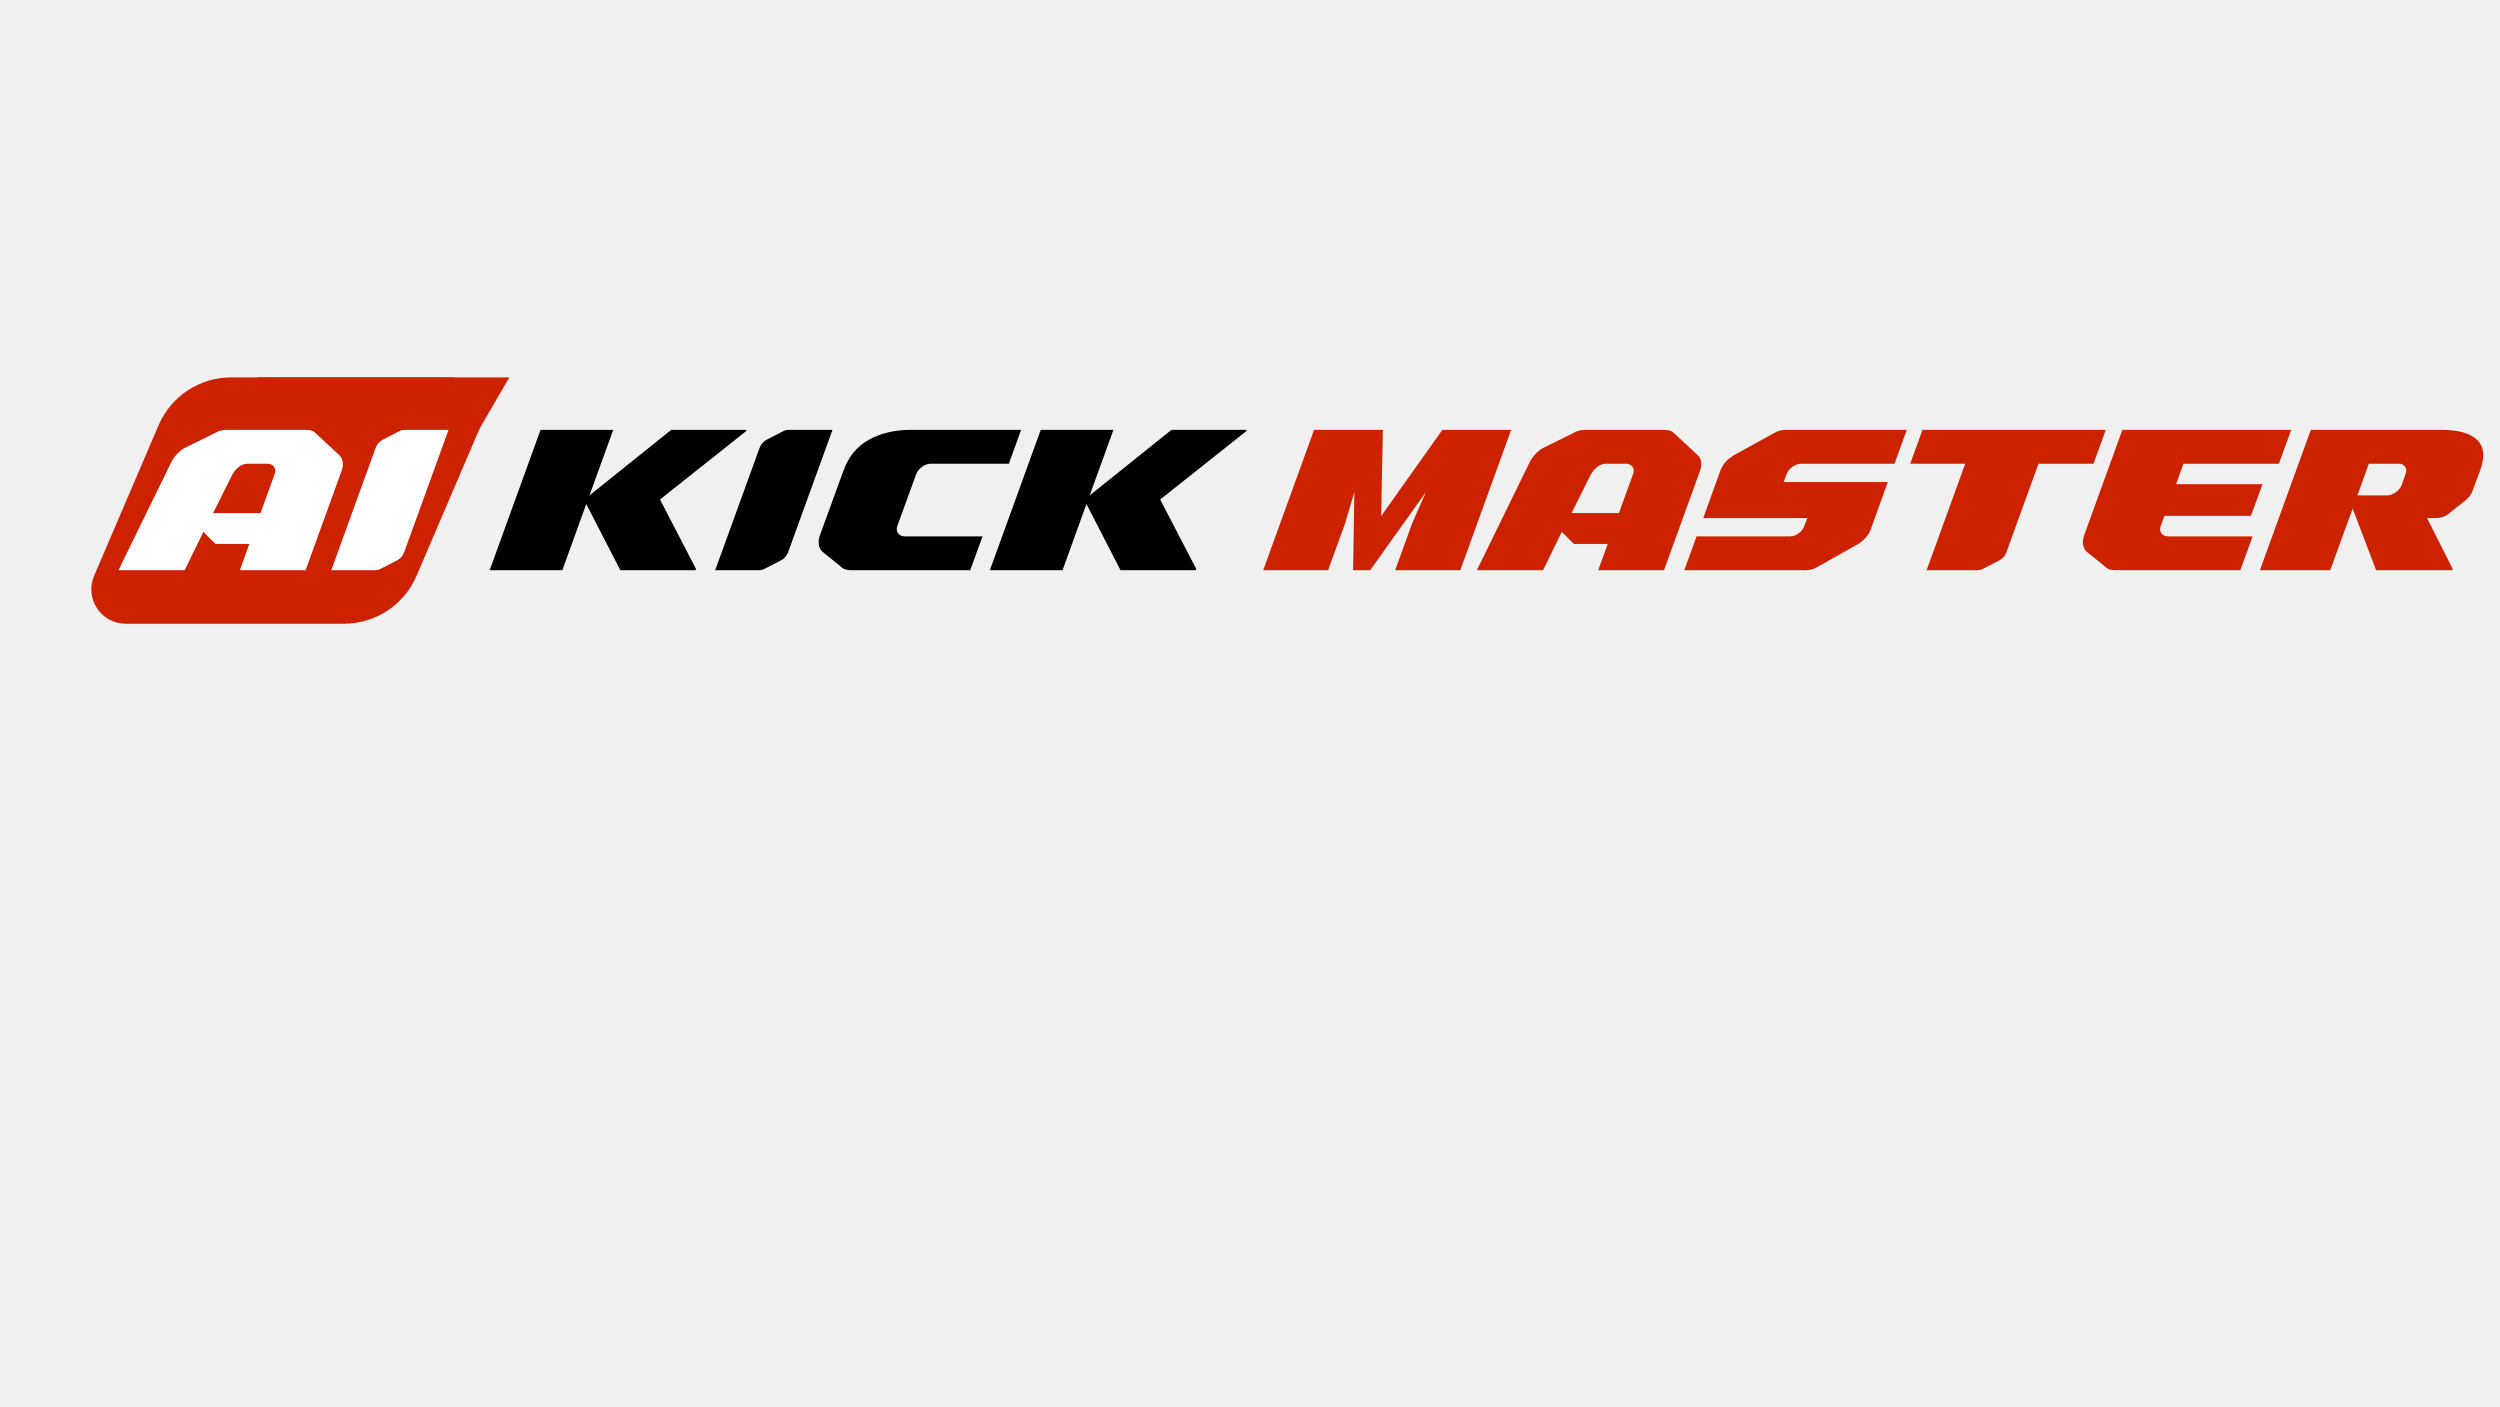
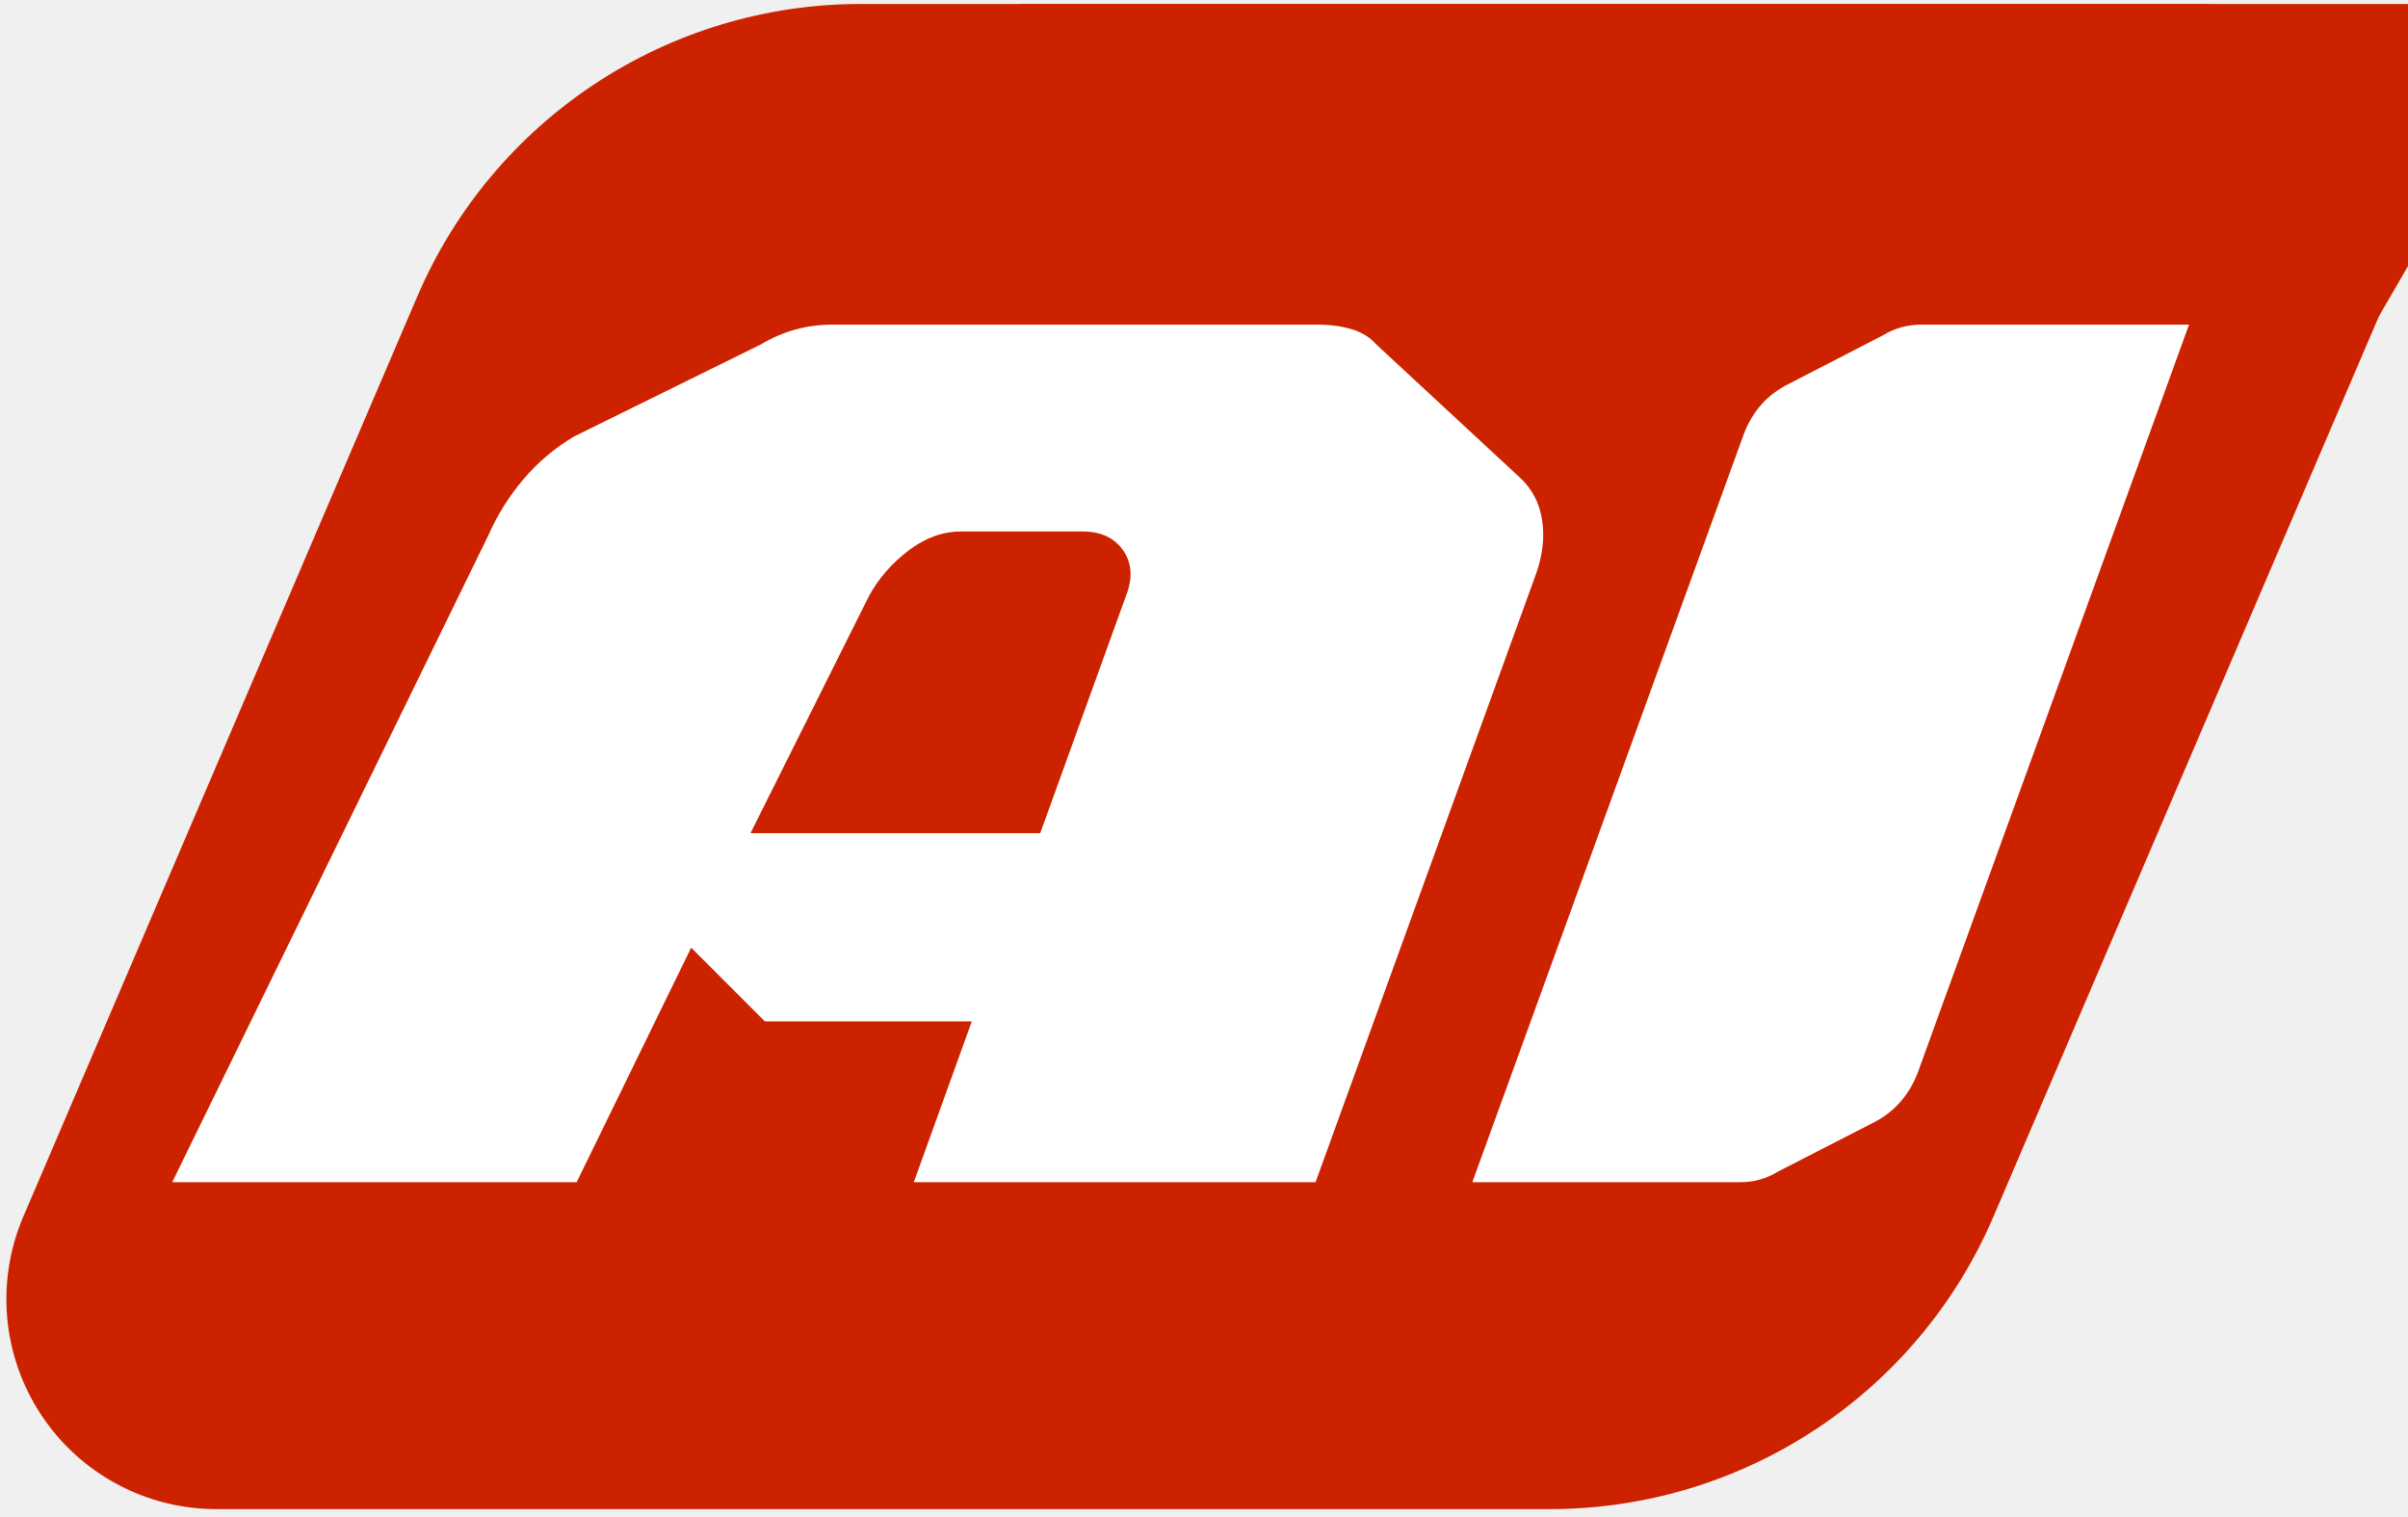
- <svg xmlns="http://www.w3.org/2000/svg" width="1920" zoomAndPan="magnify" viewBox="0 0 1440 810" height="1080" preserveAspectRatio="xMidYMid meet" version="1.0">
+ <svg xmlns="http://www.w3.org/2000/svg" width="227" zoomAndPan="magnify" viewBox="52 217 227 143" height="143" preserveAspectRatio="xMidYMid meet" version="1.0">
  <defs>
    <g />
    <clipPath id="6b892d07e5">
      <path d="M 52.371 217.375 L 279 217.375 L 279 359.266 L 52.371 359.266 Z M 52.371 217.375 " clip-rule="nonzero" />
    </clipPath>
    <clipPath id="08b420e112">
      <path d="M 133.145 217.375 L 258.863 217.375 C 265.516 217.375 271.723 220.715 275.383 226.266 C 279.047 231.816 279.676 238.84 277.055 244.953 L 239.922 331.688 C 232.758 348.418 216.312 359.266 198.113 359.266 L 72.395 359.266 C 65.742 359.266 59.535 355.926 55.875 350.371 C 52.211 344.82 51.582 337.801 54.199 331.688 L 91.336 244.953 C 98.5 228.223 114.945 217.375 133.145 217.375 Z M 133.145 217.375 " clip-rule="nonzero" />
    </clipPath>
    <clipPath id="647bc07246">
      <path d="M 0.371 0.375 L 227 0.375 L 227 142.266 L 0.371 142.266 Z M 0.371 0.375 " clip-rule="nonzero" />
    </clipPath>
    <clipPath id="fef0b2711a">
      <path d="M 81.145 0.375 L 206.863 0.375 C 213.516 0.375 219.723 3.715 223.383 9.266 C 227.047 14.816 227.676 21.84 225.055 27.953 L 187.922 114.688 C 180.758 131.418 164.312 142.266 146.113 142.266 L 20.395 142.266 C 13.742 142.266 7.535 138.926 3.875 133.371 C 0.211 127.82 -0.418 120.801 2.199 114.688 L 39.336 27.953 C 46.5 11.223 62.945 0.375 81.145 0.375 Z M 81.145 0.375 " clip-rule="nonzero" />
    </clipPath>
    <clipPath id="4c6d8c6068">
      <rect x="0" width="227" y="0" height="143" />
    </clipPath>
    <clipPath id="6abc27ccb3">
      <path d="M 148.266 217.375 L 293.598 217.375 L 293.598 342.223 L 148.266 342.223 Z M 148.266 217.375 " clip-rule="nonzero" />
    </clipPath>
    <clipPath id="086eb7a879">
      <path d="M 220.812 342.223 L 148.266 217.375 L 293.363 217.375 Z M 220.812 342.223 " clip-rule="nonzero" />
    </clipPath>
    <clipPath id="1ff9a8998d">
      <path d="M 0.266 0.375 L 145.52 0.375 L 145.52 125.223 L 0.266 125.223 Z M 0.266 0.375 " clip-rule="nonzero" />
    </clipPath>
    <clipPath id="92a7aa4978">
      <path d="M 72.812 125.223 L 0.266 0.375 L 145.363 0.375 Z M 72.812 125.223 " clip-rule="nonzero" />
    </clipPath>
    <clipPath id="6cc825fa43">
      <rect x="0" width="146" y="0" height="126" />
    </clipPath>
    <clipPath id="dfafb914f1">
      <rect x="0" width="196" y="0" height="168" />
    </clipPath>
    <clipPath id="c1247daf0f">
      <rect x="0" width="445" y="0" height="168" />
    </clipPath>
    <clipPath id="3ebe6db6fc">
      <rect x="0" width="715" y="0" height="168" />
    </clipPath>
  </defs>
  <g clip-path="url(#6b892d07e5)">
    <g clip-path="url(#08b420e112)">
      <g transform="matrix(1, 0, 0, 1, 52, 217)">
        <g clip-path="url(#4c6d8c6068)">
          <g clip-path="url(#647bc07246)">
            <g clip-path="url(#fef0b2711a)">
              <path fill="#cc2200" d="M -9.605 0.375 L 237.039 0.375 L 237.039 142.266 L -9.605 142.266 Z M -9.605 0.375 " fill-opacity="1" fill-rule="nonzero" />
            </g>
          </g>
        </g>
      </g>
    </g>
  </g>
  <g clip-path="url(#6abc27ccb3)">
    <g clip-path="url(#086eb7a879)">
      <g transform="matrix(1, 0, 0, 1, 148, 217)">
        <g clip-path="url(#6cc825fa43)">
          <g clip-path="url(#1ff9a8998d)">
            <g clip-path="url(#92a7aa4978)">
              <path fill="#cc2200" d="M 0.266 0.375 L 145.598 0.375 L 145.598 125.223 L 0.266 125.223 Z M 0.266 0.375 " fill-opacity="1" fill-rule="nonzero" />
            </g>
          </g>
        </g>
      </g>
    </g>
  </g>
  <g transform="matrix(1, 0, 0, 1, 64, 197)">
    <g clip-path="url(#dfafb914f1)">
      <g fill="#ffffff" fill-opacity="1">
        <g transform="translate(0.75022, 131.4484)">
          <g>
            <path d="M 111.266 0 L 73.391 0 L 78.859 -15.156 L 59.359 -15.156 L 52.406 -22.109 L 41.609 0 L 3.484 0 L 33.281 -60.969 C 34.113 -62.875 35.211 -64.633 36.578 -66.25 C 37.941 -67.863 39.535 -69.211 41.359 -70.297 L 58.984 -78.984 C 61.055 -80.223 63.289 -80.844 65.688 -80.844 L 111.516 -80.844 C 112.68 -80.844 113.738 -80.695 114.688 -80.406 C 115.633 -80.125 116.398 -79.648 116.984 -78.984 L 130.516 -66.438 C 131.68 -65.363 132.383 -64.02 132.625 -62.406 C 132.875 -60.789 132.672 -59.07 132.016 -57.25 Z M 69.172 -55.266 L 58 -32.906 L 85.312 -32.906 L 93.391 -55.266 C 94.047 -56.922 93.961 -58.348 93.141 -59.547 C 92.316 -60.742 91.035 -61.344 89.297 -61.344 L 77.859 -61.344 C 76.117 -61.344 74.461 -60.742 72.891 -59.547 C 71.316 -58.348 70.078 -56.922 69.172 -55.266 Z M 69.172 -55.266 " />
          </g>
        </g>
      </g>
      <g fill="#ffffff" fill-opacity="1">
        <g transform="translate(118.1074, 131.4484)">
          <g>
            <path d="M 50.672 -10.312 C 49.836 -8.156 48.43 -6.582 46.453 -5.594 L 37.5 -1 C 36.426 -0.332 35.227 0 33.906 0 L 8.688 0 L 34.281 -70.531 C 35.102 -72.688 36.508 -74.258 38.5 -75.25 L 47.438 -79.859 C 48.508 -80.516 49.711 -80.844 51.047 -80.844 L 76.25 -80.844 Z M 50.672 -10.312 " />
          </g>
        </g>
      </g>
    </g>
  </g>
  <g transform="matrix(1, 0, 0, 1, 275, 197)">
    <g clip-path="url(#c1247daf0f)">
      <g fill="#000000" fill-opacity="1">
        <g transform="translate(0.96636, 131.4484)">
          <g>
            <path d="M 47.938 0 L 6.078 0 L 35.391 -80.844 L 77.25 -80.844 L 63.578 -43.094 L 110.656 -80.844 L 154 -80.844 L 153.75 -80.094 L 104.188 -40.734 L 124.938 -0.75 L 124.688 0 L 81.344 0 L 61.719 -38.125 Z M 47.938 0 " />
          </g>
        </g>
      </g>
      <g fill="#000000" fill-opacity="1">
        <g transform="translate(128.2586, 131.4484)">
          <g>
            <path d="M 50.672 -10.312 C 49.836 -8.156 48.43 -6.582 46.453 -5.594 L 37.5 -1 C 36.426 -0.332 35.227 0 33.906 0 L 8.688 0 L 34.281 -70.531 C 35.102 -72.688 36.508 -74.258 38.5 -75.25 L 47.438 -79.859 C 48.508 -80.516 49.711 -80.844 51.047 -80.844 L 76.25 -80.844 Z M 50.672 -10.312 " />
          </g>
        </g>
      </g>
      <g fill="#000000" fill-opacity="1">
        <g transform="translate(183.8946, 131.4484)">
          <g>
            <path d="M 129.281 -80.844 L 122.203 -61.344 L 77.125 -61.344 C 75.551 -61.344 73.938 -60.766 72.281 -59.609 C 70.625 -58.453 69.461 -57.004 68.797 -55.266 L 58 -25.578 C 57.414 -23.922 57.535 -22.492 58.359 -21.297 C 59.191 -20.098 60.477 -19.5 62.219 -19.5 L 107.047 -19.5 L 99.969 0 L 31.297 0 C 28.734 0 26.867 -0.617 25.703 -1.859 L 14.656 -10.797 C 13.582 -11.879 12.941 -13.227 12.734 -14.844 C 12.523 -16.457 12.707 -18.133 13.281 -19.875 L 26.953 -57.375 C 29.848 -65.406 34.707 -71.32 41.531 -75.125 C 48.363 -78.938 56.414 -80.844 65.688 -80.844 Z M 129.281 -80.844 " />
          </g>
        </g>
      </g>
      <g fill="#000000" fill-opacity="1">
        <g transform="translate(289.0814, 131.4484)">
          <g>
            <path d="M 47.938 0 L 6.078 0 L 35.391 -80.844 L 77.25 -80.844 L 63.578 -43.094 L 110.656 -80.844 L 154 -80.844 L 153.75 -80.094 L 104.188 -40.734 L 124.938 -0.75 L 124.688 0 L 81.344 0 L 61.719 -38.125 Z M 47.938 0 " />
          </g>
        </g>
      </g>
    </g>
  </g>
  <g transform="matrix(1, 0, 0, 1, 721, 197)">
    <g clip-path="url(#3ebe6db6fc)">
      <g fill="#cc2200" fill-opacity="1">
        <g transform="translate(0.51579, 131.4484)">
          <g>
            <path d="M 67.688 0 L 57.875 0 L 58.609 -45.078 L 53.281 -27.078 L 43.469 0 L 6.078 0 L 35.391 -80.844 L 75.016 -80.844 L 74.016 -31.172 L 109.281 -80.844 L 148.906 -80.844 L 119.594 0 L 82.094 0 L 91.906 -27.078 L 99.844 -45.078 Z M 67.688 0 " />
          </g>
        </g>
      </g>
      <g fill="#cc2200" fill-opacity="1">
        <g transform="translate(126.1936, 131.4484)">
          <g>
            <path d="M 111.266 0 L 73.391 0 L 78.859 -15.156 L 59.359 -15.156 L 52.406 -22.109 L 41.609 0 L 3.484 0 L 33.281 -60.969 C 34.113 -62.875 35.211 -64.633 36.578 -66.25 C 37.941 -67.863 39.535 -69.211 41.359 -70.297 L 58.984 -78.984 C 61.055 -80.223 63.289 -80.844 65.688 -80.844 L 111.516 -80.844 C 112.68 -80.844 113.738 -80.695 114.688 -80.406 C 115.633 -80.125 116.398 -79.648 116.984 -78.984 L 130.516 -66.438 C 131.68 -65.363 132.383 -64.02 132.625 -62.406 C 132.875 -60.789 132.672 -59.07 132.016 -57.25 Z M 69.172 -55.266 L 58 -32.906 L 85.312 -32.906 L 93.391 -55.266 C 94.047 -56.922 93.961 -58.348 93.141 -59.547 C 92.316 -60.742 91.035 -61.344 89.297 -61.344 L 77.859 -61.344 C 76.117 -61.344 74.461 -60.742 72.891 -59.547 C 71.316 -58.348 70.078 -56.922 69.172 -55.266 Z M 69.172 -55.266 " />
          </g>
        </g>
      </g>
      <g fill="#cc2200" fill-opacity="1">
        <g transform="translate(243.5508, 131.4484)">
          <g>
            <path d="M 122.828 -50.797 L 113.016 -23.594 C 112.348 -21.77 111.332 -20.113 109.969 -18.625 C 108.602 -17.133 107.008 -15.852 105.188 -14.781 L 82.219 -1.859 C 81.133 -1.203 80.035 -0.727 78.922 -0.438 C 77.805 -0.145 76.664 0 75.5 0 L 5.594 0 L 12.672 -19.5 L 66.562 -19.5 C 68.301 -19.5 69.957 -20.098 71.531 -21.297 C 73.102 -22.492 74.18 -23.922 74.766 -25.578 L 76.5 -30.047 L 16.516 -30.047 L 26.328 -57.25 C 27.816 -61.145 30.551 -64.207 34.531 -66.438 L 57.25 -78.984 C 58.406 -79.648 59.539 -80.125 60.656 -80.406 C 61.781 -80.695 62.879 -80.844 63.953 -80.844 L 133.75 -80.844 L 126.672 -61.344 L 73.016 -61.344 C 71.285 -61.344 69.594 -60.766 67.938 -59.609 C 66.281 -58.453 65.117 -57.004 64.453 -55.266 L 62.844 -50.797 Z M 122.828 -50.797 " />
          </g>
        </g>
      </g>
      <g fill="#cc2200" fill-opacity="1">
        <g transform="translate(353.5809, 131.4484)">
          <g>
            <path d="M 25.703 -61.344 L 32.781 -80.844 L 138.344 -80.844 L 131.266 -61.344 L 99.594 -61.344 L 81.094 -10.312 C 80.27 -8.156 78.863 -6.582 76.875 -5.594 L 67.938 -1 C 66.852 -0.332 65.648 0 64.328 0 L 35.141 0 L 57.375 -61.344 Z M 25.703 -61.344 " />
          </g>
        </g>
      </g>
      <g fill="#cc2200" fill-opacity="1">
        <g transform="translate(466.0948, 131.4484)">
          <g>
            <path d="M 70.531 -61.344 L 66.312 -49.547 L 116.109 -49.547 L 109.406 -31.297 L 59.609 -31.297 L 57.5 -25.578 C 56.914 -23.922 57.035 -22.492 57.859 -21.297 C 58.691 -20.098 59.977 -19.5 61.719 -19.5 L 110.406 -19.5 L 103.328 0 L 31.297 0 C 28.734 0 26.867 -0.617 25.703 -1.859 L 14.656 -10.797 C 13.582 -11.879 12.941 -13.227 12.734 -14.844 C 12.523 -16.457 12.707 -18.133 13.281 -19.875 L 35.391 -80.844 L 132.625 -80.844 L 125.547 -61.344 Z M 70.531 -61.344 " />
          </g>
        </g>
      </g>
      <g fill="#cc2200" fill-opacity="1">
        <g transform="translate(574.6348, 131.4484)">
          <g>
            <path d="M 46.562 0 L 6.078 0 L 35.391 -80.844 L 111.031 -80.844 C 120.383 -80.844 127.086 -78.938 131.141 -75.125 C 135.203 -71.32 135.781 -65.406 132.875 -57.375 L 128.531 -45.703 C 128.195 -44.785 127.758 -43.953 127.219 -43.203 C 126.688 -42.461 125.969 -41.641 125.062 -40.734 L 115.859 -33.406 C 114.367 -32.082 112.941 -31.191 111.578 -30.734 C 110.211 -30.273 108.828 -30.047 107.422 -30.047 L 102.328 -30.047 L 117.109 -0.75 L 116.859 0 L 73.016 0 L 59.484 -35.516 Z M 68.797 -61.344 L 62.219 -43.094 L 79.234 -43.094 C 80.973 -43.094 82.691 -43.711 84.391 -44.953 C 86.086 -46.191 87.223 -47.598 87.797 -49.172 L 89.906 -55.266 C 90.57 -57.004 90.508 -58.453 89.719 -59.609 C 88.938 -60.766 87.719 -61.344 86.062 -61.344 Z M 68.797 -61.344 " />
          </g>
        </g>
      </g>
    </g>
  </g>
</svg>
